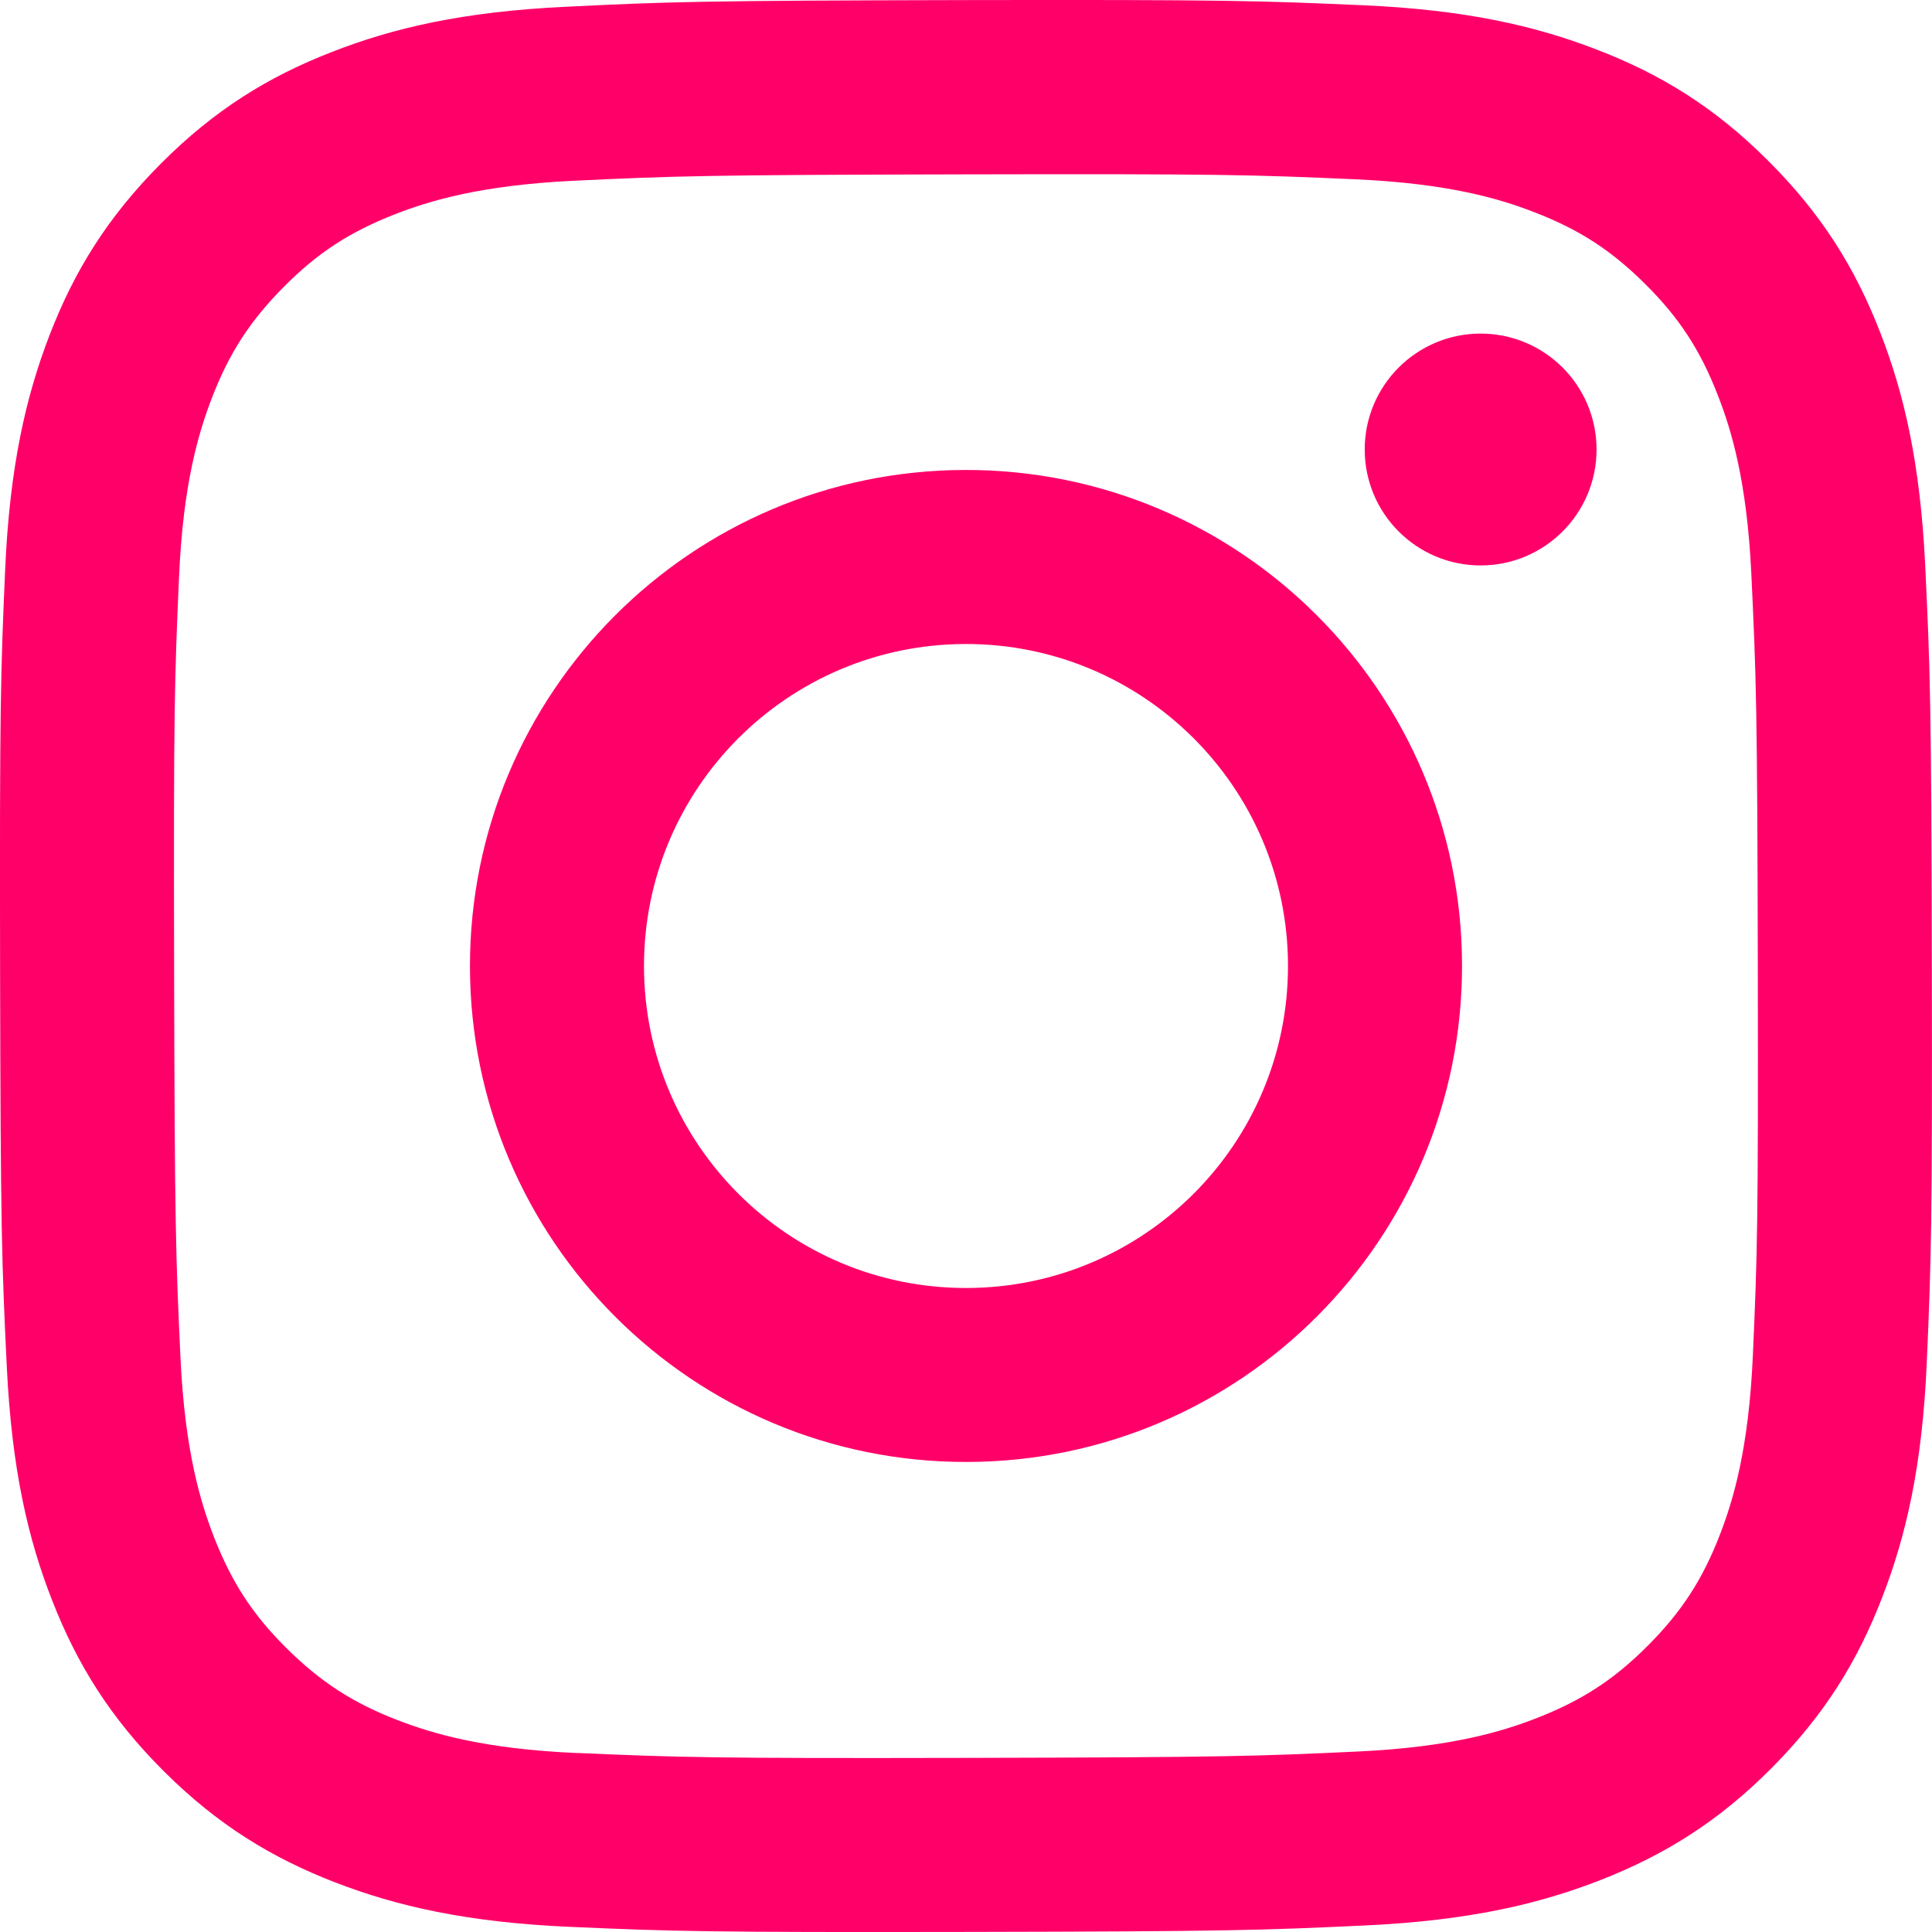
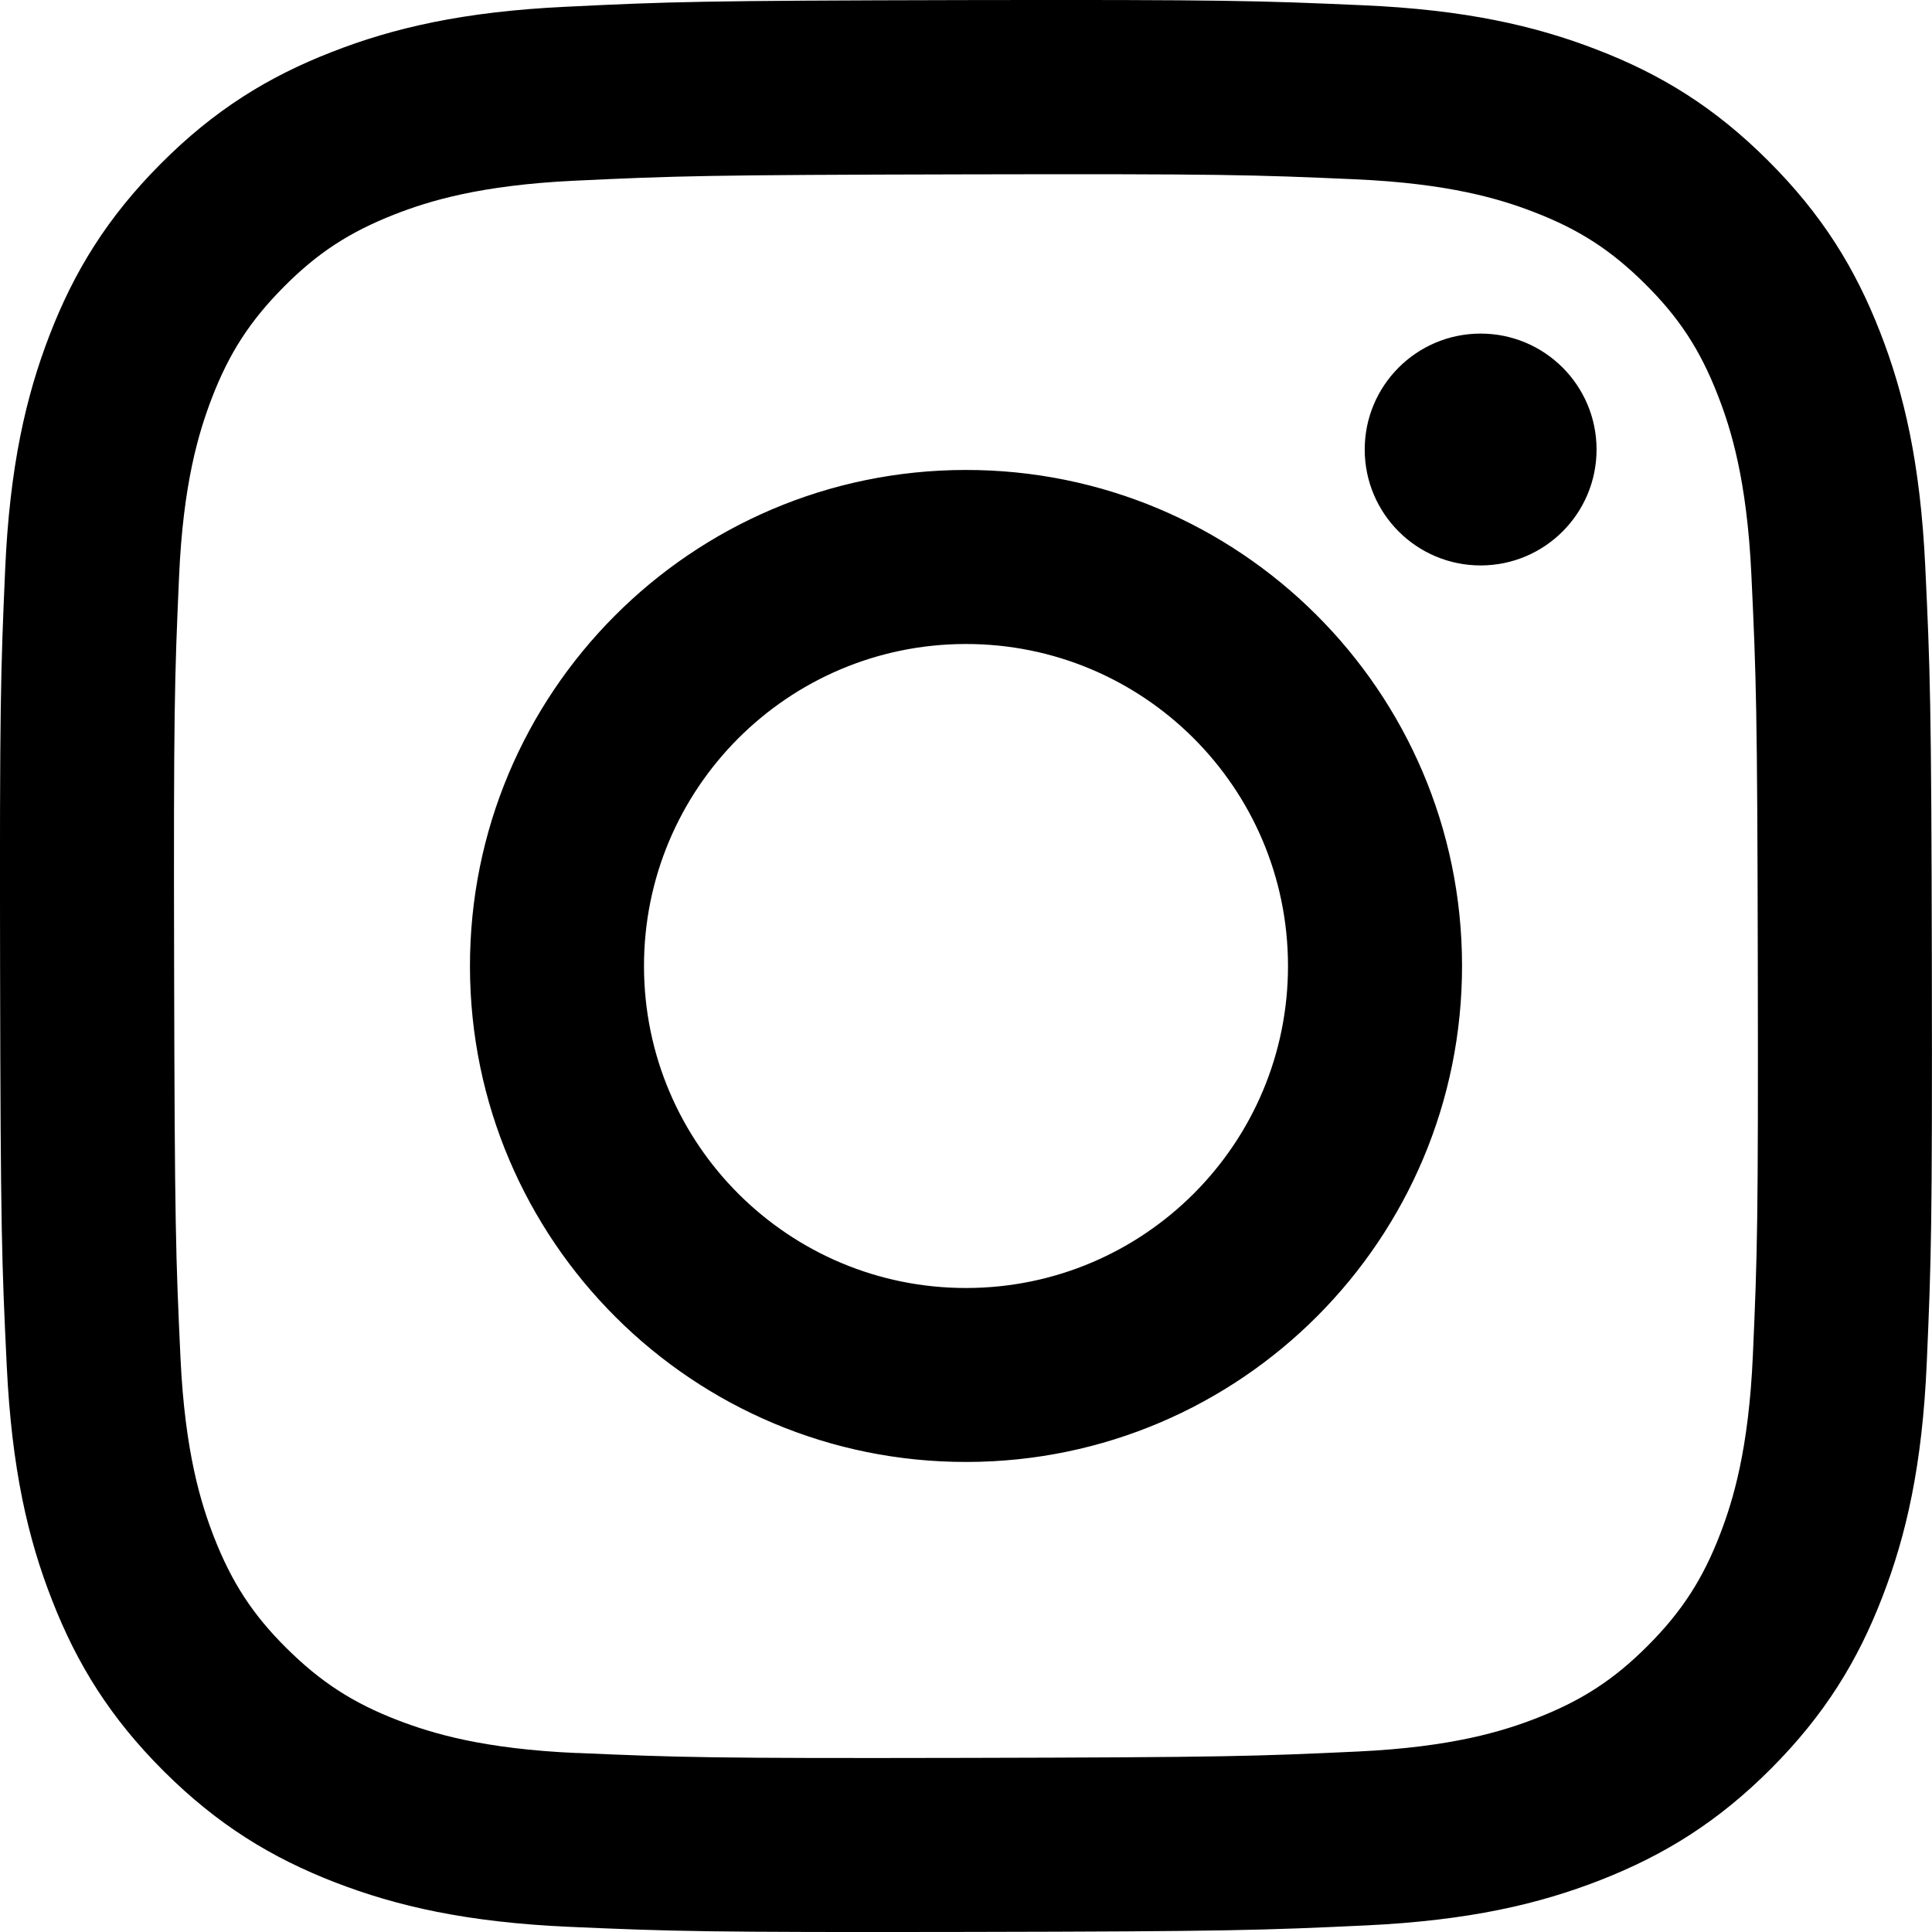
<svg xmlns="http://www.w3.org/2000/svg" role="img" viewBox="0 0 24 24">
-   <path d="M7.03.084c-1.277.06-2.149.264-2.911.563-.789.307-1.458.72-2.123 1.388-.665.668-1.075 1.337-1.38 2.127-.295.764-.496 1.637-.552 2.914-.056 1.278-.069 1.688-.063 4.947.006 3.259.021 3.667.083 4.947.061 1.276.264 2.148.564 2.911.308.789.72 1.457 1.388 2.123.668.665 1.337 1.074 2.128 1.38.763.295 1.636.496 2.913.552 1.277.056 1.688.069 4.946.063 3.258-.006 3.668-.021 4.948-.081 1.28-.061 2.147-.265 2.91-.563.789-.309 1.458-.72 2.123-1.388.665-.668 1.075-1.338 1.379-2.128.296-.763.497-1.636.552-2.912.056-1.281.069-1.69.063-4.948-.006-3.258-.021-3.667-.082-4.947-.061-1.28-.264-2.149-.563-2.912-.308-.789-.72-1.457-1.388-2.123C21.298 1.33 20.628.921 19.838.617 19.074.321 18.202.12 16.924.065 15.647.009 15.236-.005 11.977.001 8.718.008 8.31.021 7.03.084m.14 21.693c-1.17-.051-1.805-.245-2.229-.408-.561-.216-.96-.477-1.382-.895-.422-.418-.681-.819-.9-1.378-.164-.423-.362-1.058-.417-2.228-.059-1.264-.072-1.644-.079-4.848-.007-3.204.005-3.583.061-4.848.05-1.169.246-1.805.408-2.228.216-.561.476-.96.895-1.382.419-.422.818-.681 1.378-.9.423-.165 1.058-.361 2.227-.417 1.266-.06 1.645-.072 4.848-.079 3.203-.007 3.583.005 4.849.061 1.169.051 1.805.244 2.228.408.561.216.96.475 1.382.895.422.419.682.818.9 1.379.165.422.362 1.056.417 2.226.06 1.266.074 1.645.08 4.848.006 3.203-.005 3.583-.061 4.848-.051 1.17-.245 1.806-.408 2.229-.216.56-.476.96-.895 1.381-.419.421-.818.681-1.378.9-.422.165-1.058.362-2.226.417-1.266.059-1.645.072-4.849.079-3.204.007-3.583-.006-4.848-.061M16.953 5.586A1.44 1.44 0 1 0 18.39 4.144a1.44 1.44 0 0 0-1.437 1.442M5.838 12.012c.007 3.403 2.771 6.156 6.173 6.149 3.403-.006 6.157-2.77 6.151-6.173-.006-3.403-2.771-6.157-6.174-6.15-3.403.007-6.156 2.771-6.15 6.174M8 12.008a4 4 0 1 1 4.008 3.992A4 4 0 0 1 8 12.008" fill="#FF0069" />
+   <path d="M7.03.084c-1.277.06-2.149.264-2.911.563-.789.307-1.458.72-2.123 1.388-.665.668-1.075 1.337-1.38 2.127-.295.764-.496 1.637-.552 2.914-.056 1.278-.069 1.688-.063 4.947.006 3.259.021 3.667.083 4.947.061 1.276.264 2.148.564 2.911.308.789.72 1.457 1.388 2.123.668.665 1.337 1.074 2.128 1.38.763.295 1.636.496 2.913.552 1.277.056 1.688.069 4.946.063 3.258-.006 3.668-.021 4.948-.081 1.28-.061 2.147-.265 2.91-.563.789-.309 1.458-.72 2.123-1.388.665-.668 1.075-1.338 1.379-2.128.296-.763.497-1.636.552-2.912.056-1.281.069-1.69.063-4.948-.006-3.258-.021-3.667-.082-4.947-.061-1.28-.264-2.149-.563-2.912-.308-.789-.72-1.457-1.388-2.123C21.298 1.33 20.628.921 19.838.617 19.074.321 18.202.12 16.924.065 15.647.009 15.236-.005 11.977.001 8.718.008 8.31.021 7.03.084m.14 21.693c-1.17-.051-1.805-.245-2.229-.408-.561-.216-.96-.477-1.382-.895-.422-.418-.681-.819-.9-1.378-.164-.423-.362-1.058-.417-2.228-.059-1.264-.072-1.644-.079-4.848-.007-3.204.005-3.583.061-4.848.05-1.169.246-1.805.408-2.228.216-.561.476-.96.895-1.382.419-.422.818-.681 1.378-.9.423-.165 1.058-.361 2.227-.417 1.266-.06 1.645-.072 4.848-.079 3.203-.007 3.583.005 4.849.061 1.169.051 1.805.244 2.228.408.561.216.96.475 1.382.895.422.419.682.818.9 1.379.165.422.362 1.056.417 2.226.06 1.266.074 1.645.08 4.848.006 3.203-.005 3.583-.061 4.848-.051 1.17-.245 1.806-.408 2.229-.216.56-.476.96-.895 1.381-.419.421-.818.681-1.378.9-.422.165-1.058.362-2.226.417-1.266.059-1.645.072-4.849.079-3.204.007-3.583-.006-4.848-.061M16.953 5.586A1.44 1.44 0 1 0 18.39 4.144a1.44 1.44 0 0 0-1.437 1.442M5.838 12.012c.007 3.403 2.771 6.156 6.173 6.149 3.403-.006 6.157-2.77 6.151-6.173-.006-3.403-2.771-6.157-6.174-6.15-3.403.007-6.156 2.771-6.15 6.174M8 12.008a4 4 0 1 1 4.008 3.992A4 4 0 0 1 8 12.008" fill="black" />
</svg>
